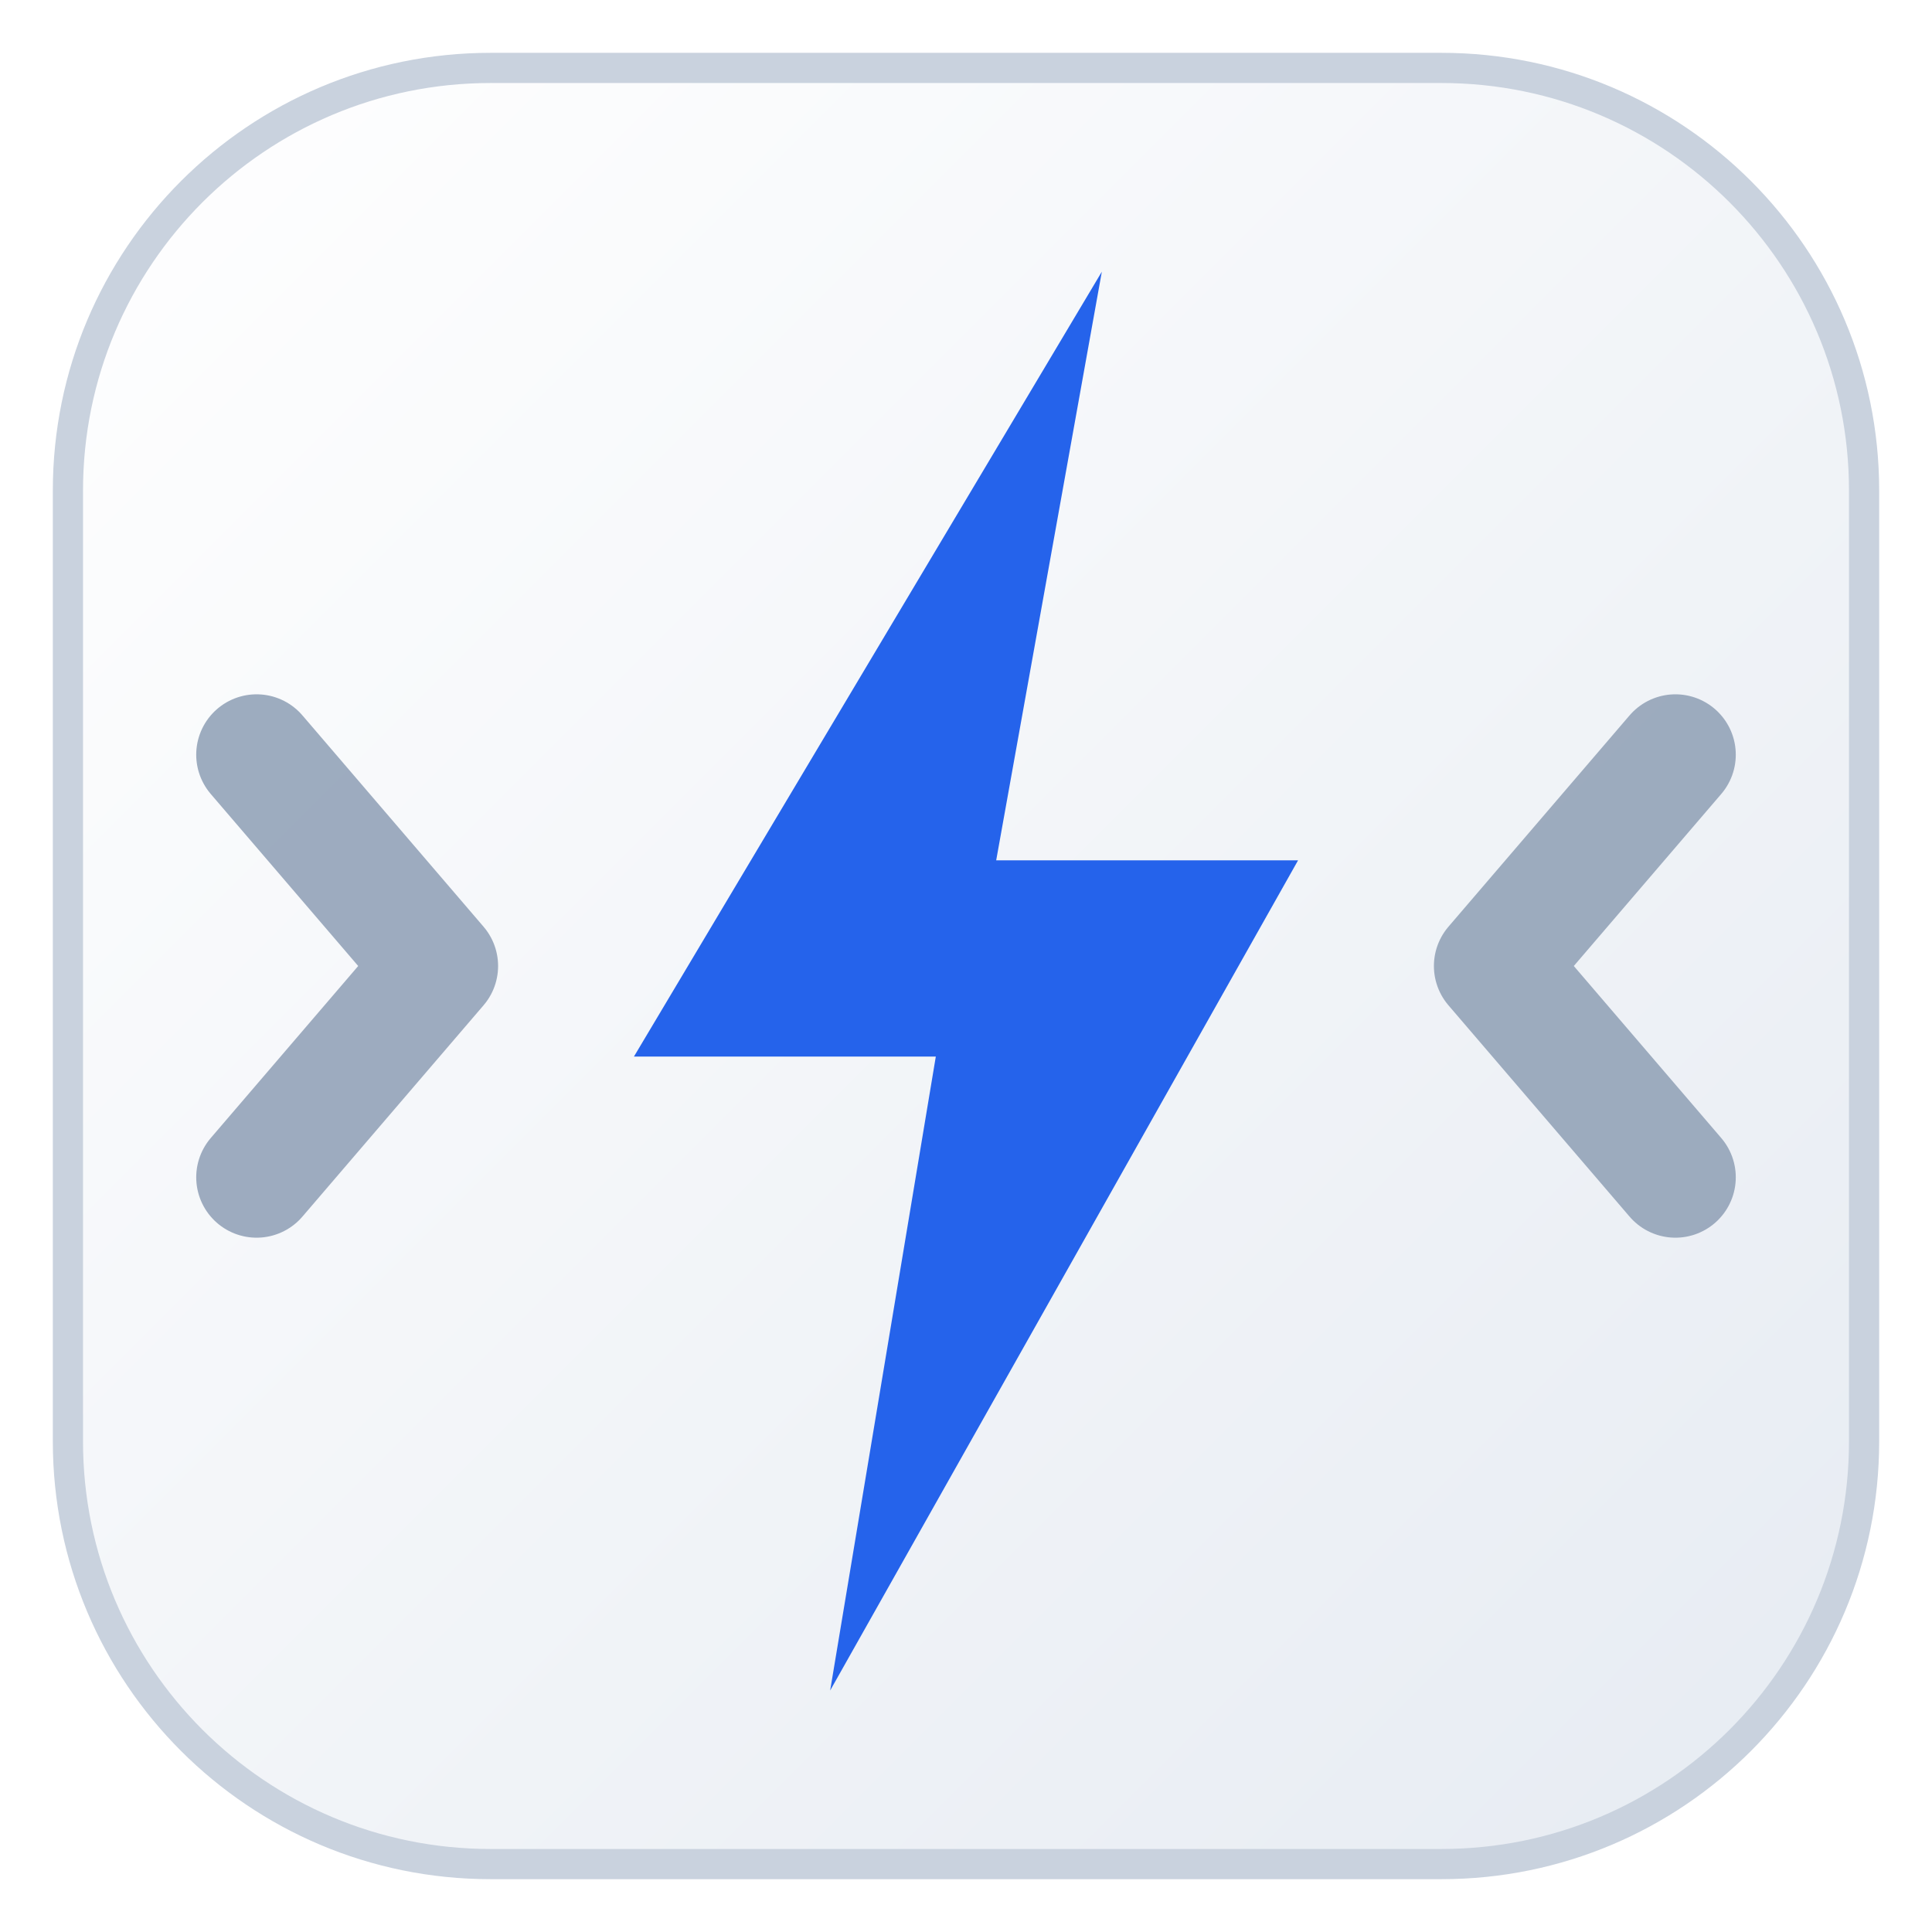
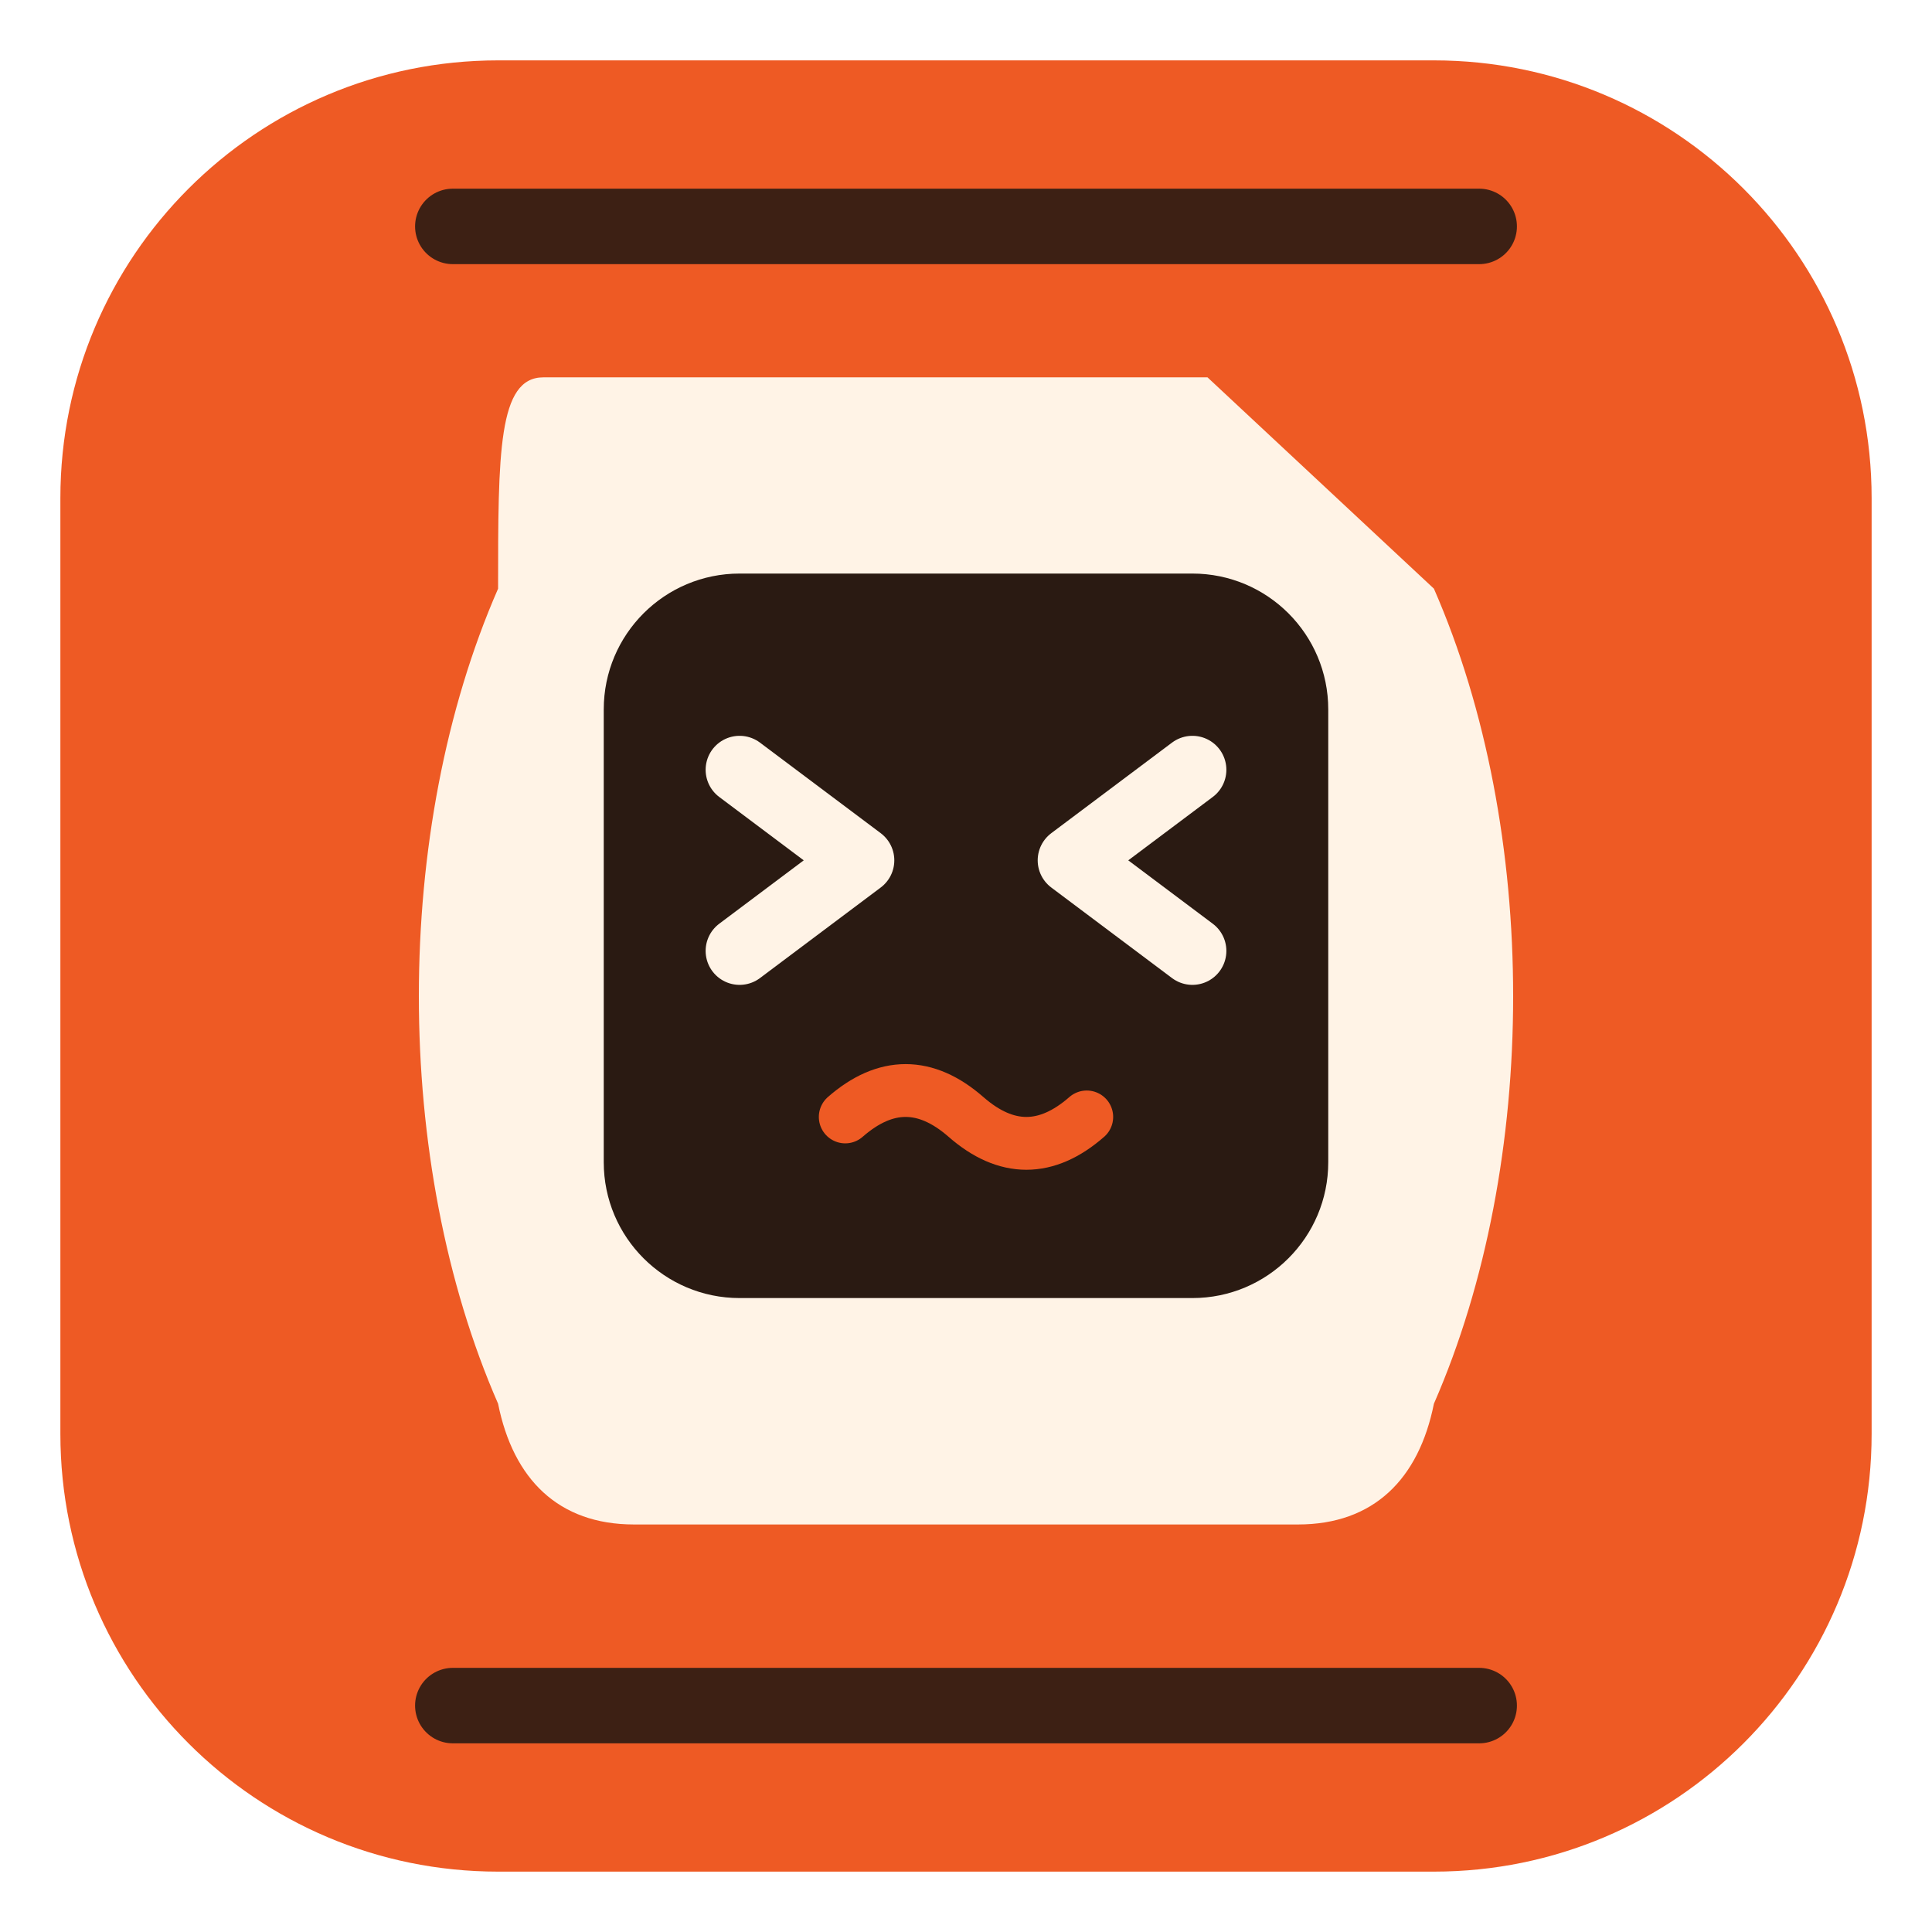
<svg xmlns="http://www.w3.org/2000/svg" width="256" height="256" viewBox="0 0 256 256">
-   <defs>
-     <linearGradient id="plate" x1="0" y1="0" x2="1" y2="1">
-       <stop offset="0" stop-color="#FFFFFF" />
-       <stop offset="1" stop-color="#E6EBF2" />
-     </linearGradient>
-   </defs>
-   <rect x="9" y="9" width="238" height="238" rx="56" fill="url(#plate)" stroke="#C9D2DE" stroke-width="4" />
-   <path d="M34 100 L58 128 L34 156" fill="none" stroke="#94A3B8" stroke-opacity="0.9" stroke-width="16" stroke-linecap="round" stroke-linejoin="round" />
-   <path d="M222 100 L198 128 L222 156" fill="none" stroke="#94A3B8" stroke-opacity="0.9" stroke-width="16" stroke-linecap="round" stroke-linejoin="round" />
-   <path d="M146 36 L84 140 L124 140 L110 224 L172 114 L132 114 Z" fill="#2563EB" />
+   <rect x="8" y="8" width="240" height="240" rx="58" fill="#EE5A24" />
+   <path d="M60 30 L196 30" stroke="#2A1A12" stroke-width="10" stroke-linecap="round" opacity="0.9" />
+   <path d="M60 226 L196 226" stroke="#2A1A12" stroke-width="10" stroke-linecap="round" opacity="0.9" />
+   <path d="M72 50 L160 50 L190 78 C204 110 204 154 190 186 C188 196 182 202 172 202            L84 202 C74 202 68 196 66 186 C52 154 52 110 66 78 C66 60 66 50 72 50 Z" fill="#FFF3E6" />
+   <rect x="80" y="76" width="96" height="96" rx="18" fill="#2A1A12" />
+   <path d="M98 102 L114 114 L98 126" fill="none" stroke="#FFF3E6" stroke-width="9" stroke-linecap="round" stroke-linejoin="round" />
+   <path d="M158 102 L142 114 L158 126" fill="none" stroke="#FFF3E6" stroke-width="9" stroke-linecap="round" stroke-linejoin="round" />
+   <path d="M112 148 Q120 141 128 148 Q136 155 144 148" fill="none" stroke="#EE5A24" stroke-width="7" stroke-linecap="round" stroke-linejoin="round" />
</svg>
